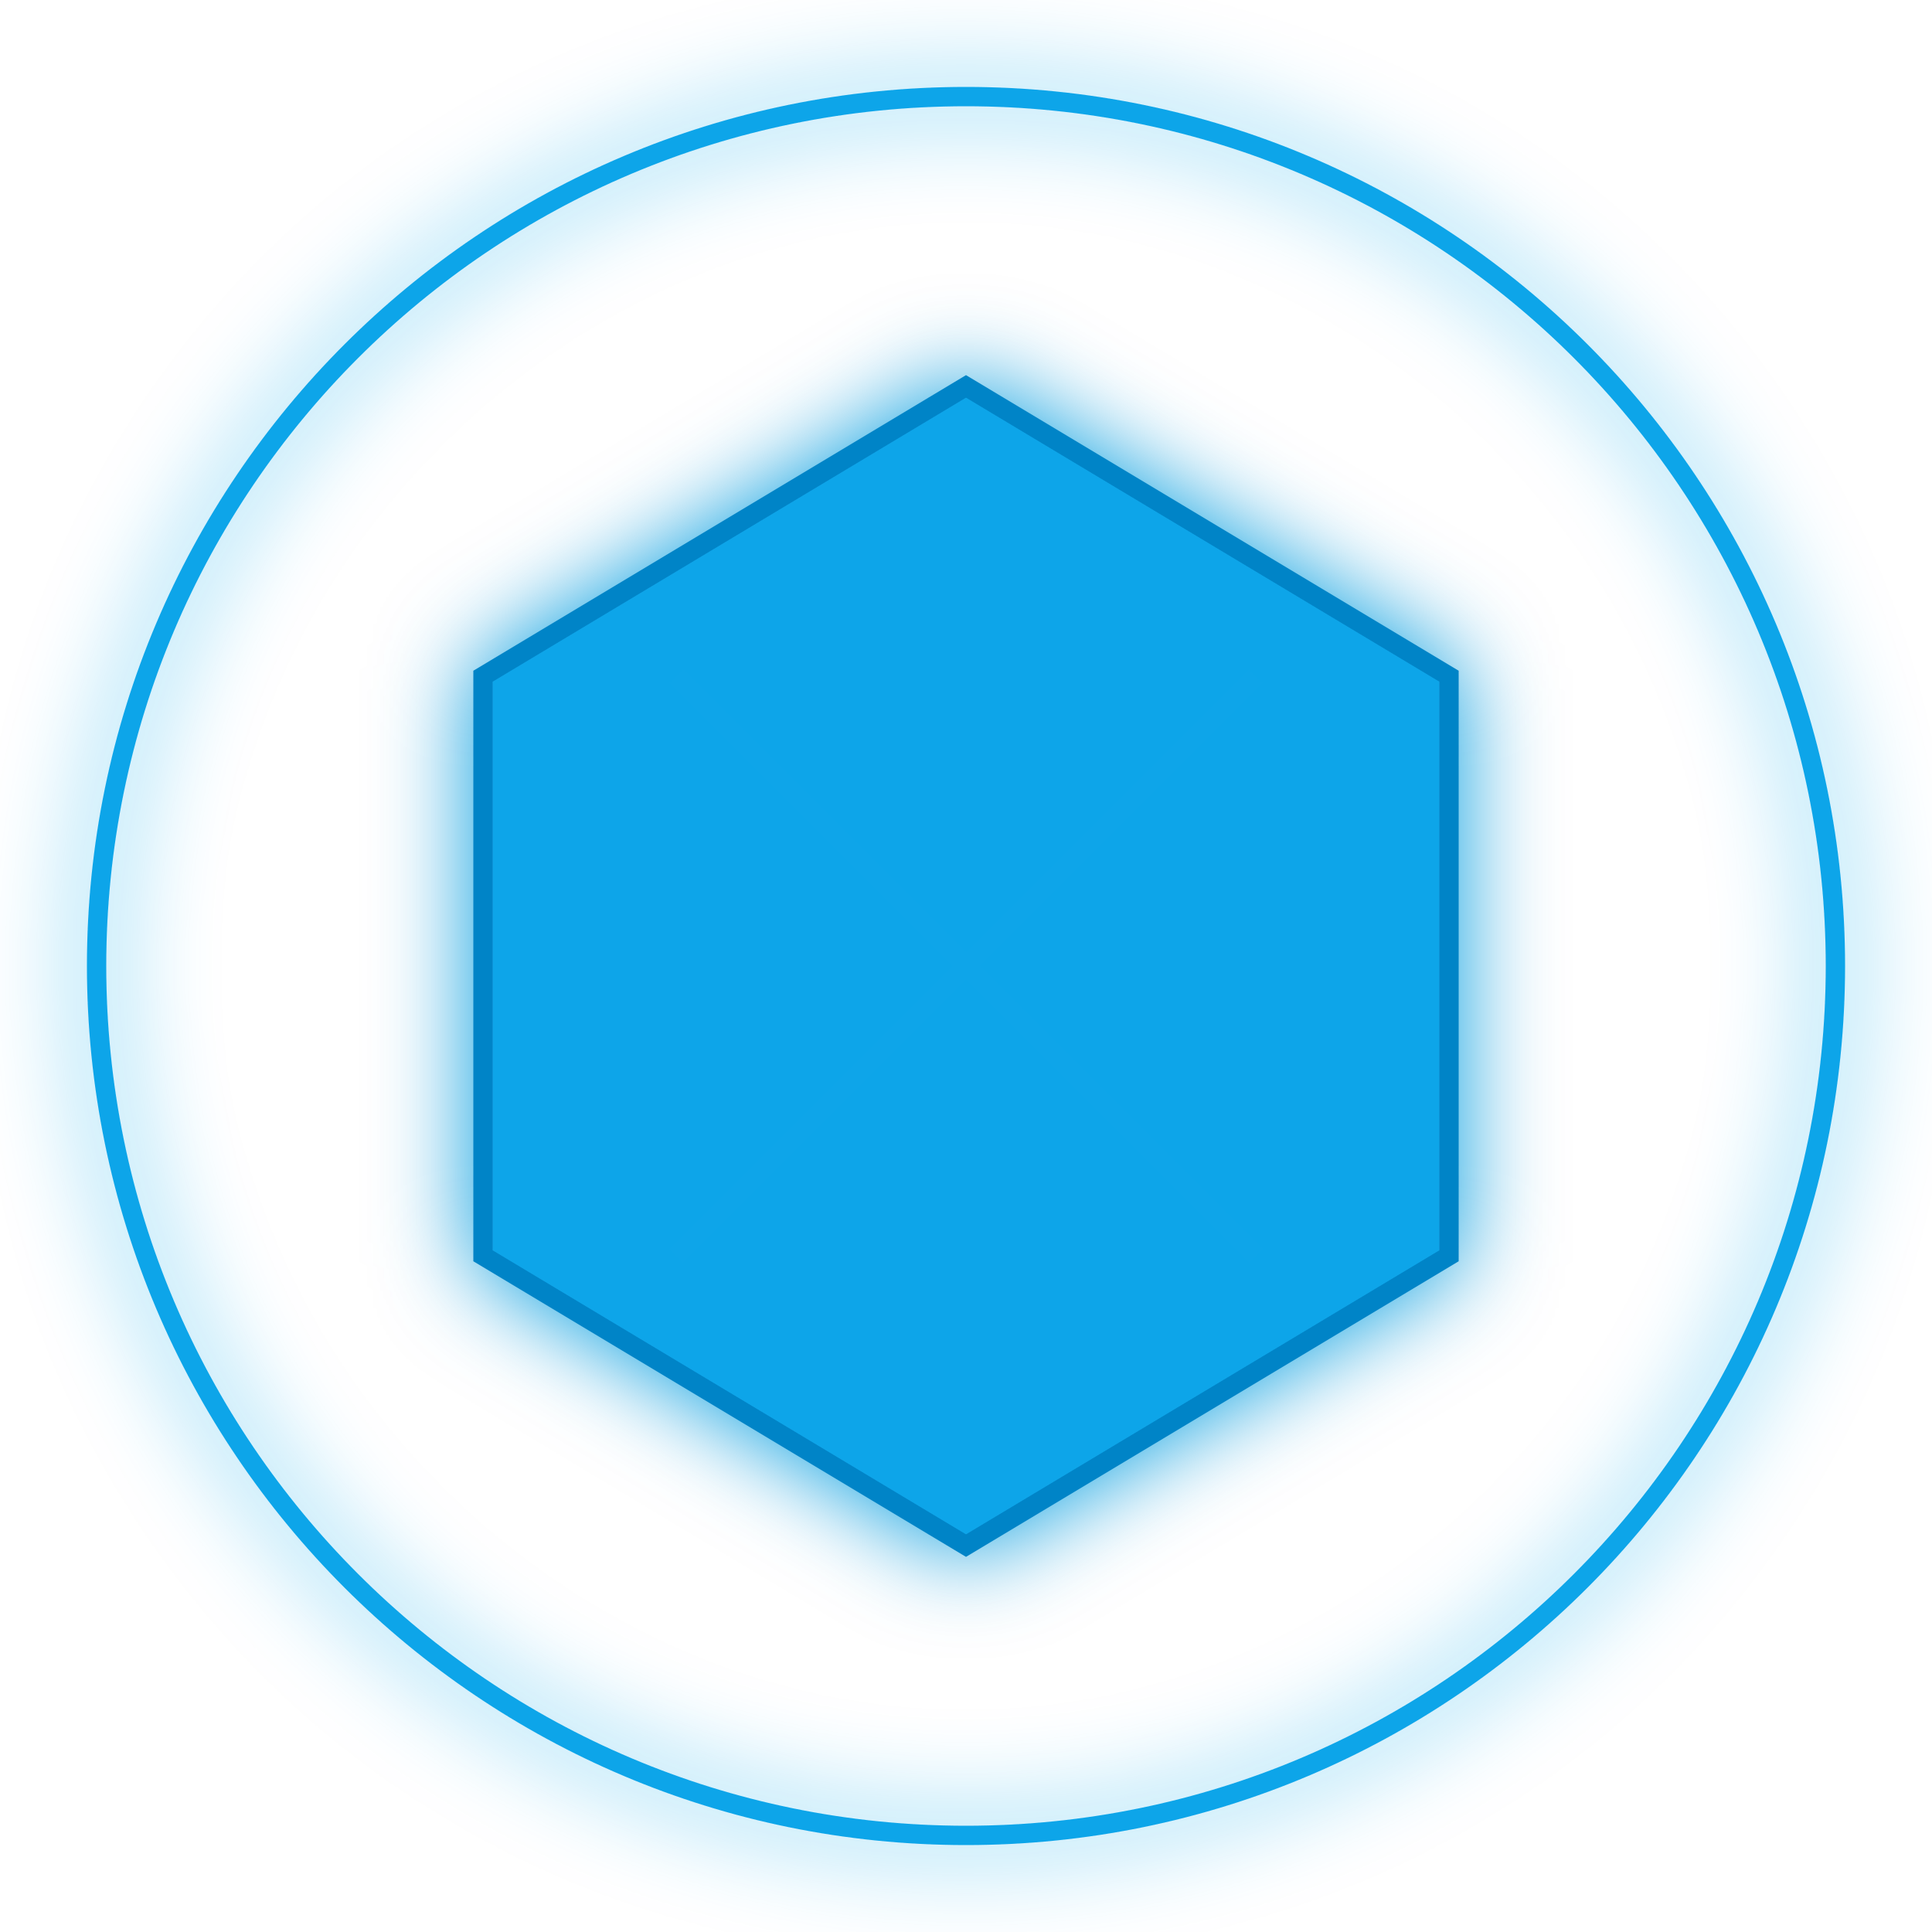
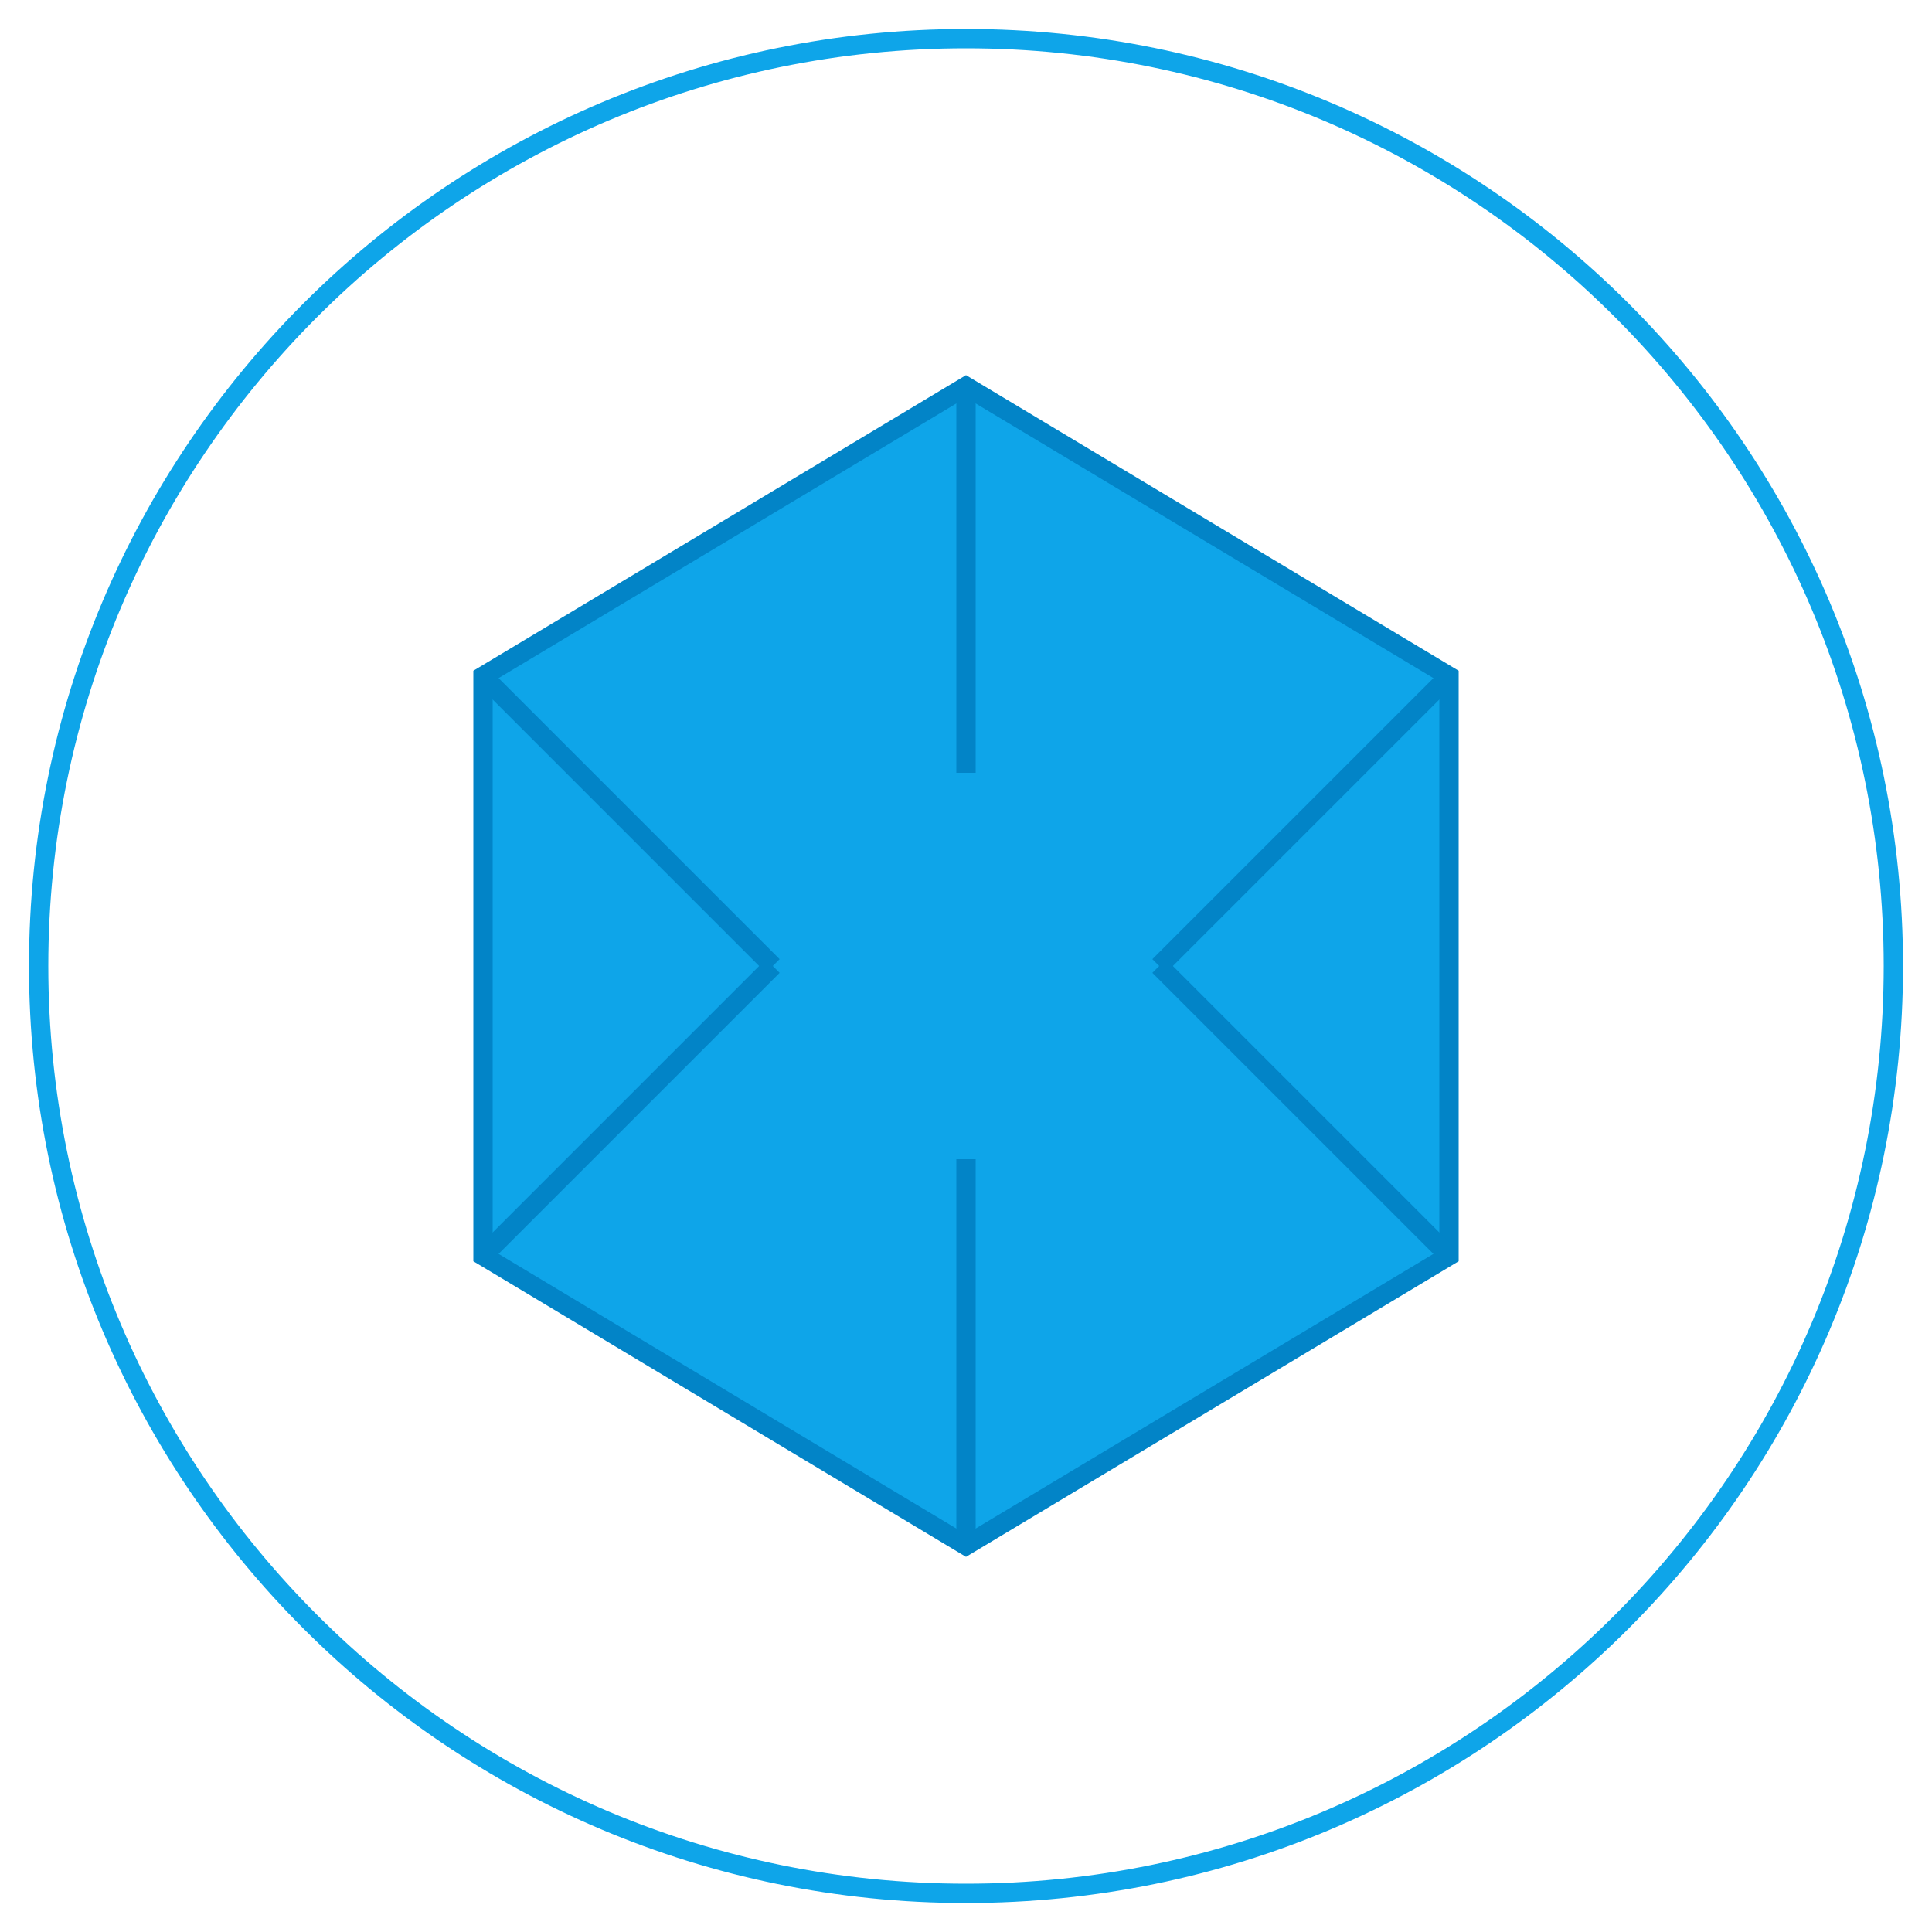
- <svg xmlns="http://www.w3.org/2000/svg" viewBox="0 0 100 100" fill="none" className="mr-2">
-   <defs>
-     <filter id="glow" x="-50%" y="-50%" width="200%" height="200%">
-       <feGaussianBlur stdDeviation="2.5" result="coloredBlur" />
-       <feMerge>
-         <feMergeNode in="coloredBlur" />
-         <feMergeNode in="SourceGraphic" />
-       </feMerge>
-     </filter>
-   </defs>
-   <circle cx="50" cy="50" r="45" stroke="#0ea5e9" strokeWidth="4" fill="none" filter="url(#glow)" />
-   <polygon points="50,20 75,35 75,65 50,80 25,65 25,35" fill="#0ea5e9" fillOpacity="0.3" stroke="#0284c7" strokeWidth="3" filter="url(#glow)" />
-   <line x1="35" y1="35" x2="65" y2="65" stroke="#0ea5e9" strokeWidth="2.5" />
-   <line x1="65" y1="35" x2="35" y2="65" stroke="#0ea5e9" strokeWidth="2.5" />
+ <svg xmlns="http://www.w3.org/2000/svg" width="40" height="40" viewBox="0 0 100 100" fill="none" className="mr-2">
+   <circle cx="50" cy="50" r="48" stroke="#0ea5e9" strokeWidth="4" fill="none" />
+   <path d="M50 20L75 35V65L50 80L25 65V35L50 20Z" fill="#0ea5e9" fillOpacity="0.2" stroke="#0284c7" strokeWidth="3" />
+   <circle cx="50" cy="50" r="10" fill="#0ea5e9" />
+   <line x1="50" y1="20" x2="50" y2="40" stroke="#0284c7" strokeWidth="3" />
+   <line x1="75" y1="35" x2="60" y2="50" stroke="#0284c7" strokeWidth="3" />
+   <line x1="75" y1="65" x2="60" y2="50" stroke="#0284c7" strokeWidth="3" />
+   <line x1="50" y1="80" x2="50" y2="60" stroke="#0284c7" strokeWidth="3" />
+   <line x1="25" y1="65" x2="40" y2="50" stroke="#0284c7" strokeWidth="3" />
+   <line x1="25" y1="35" x2="40" y2="50" stroke="#0284c7" strokeWidth="3" />
</svg>
